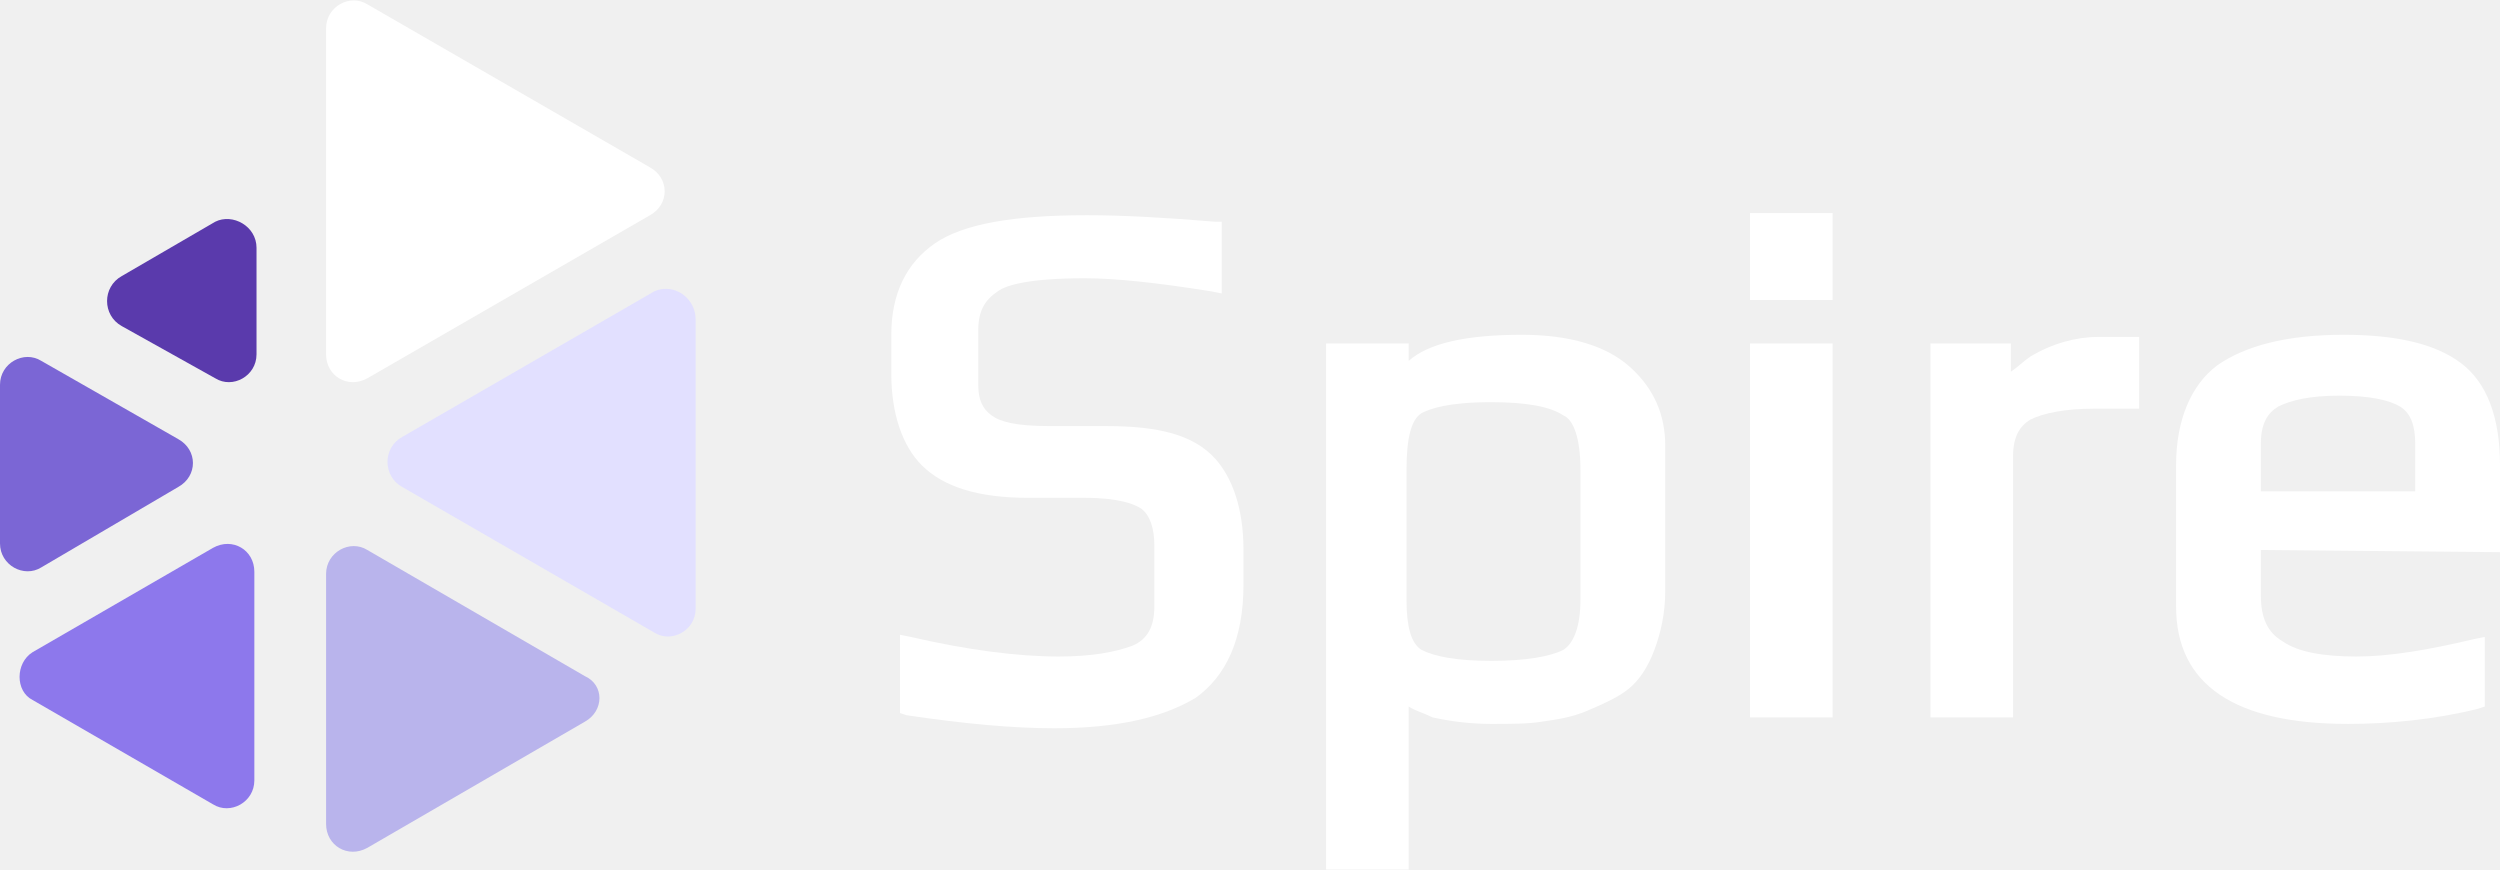
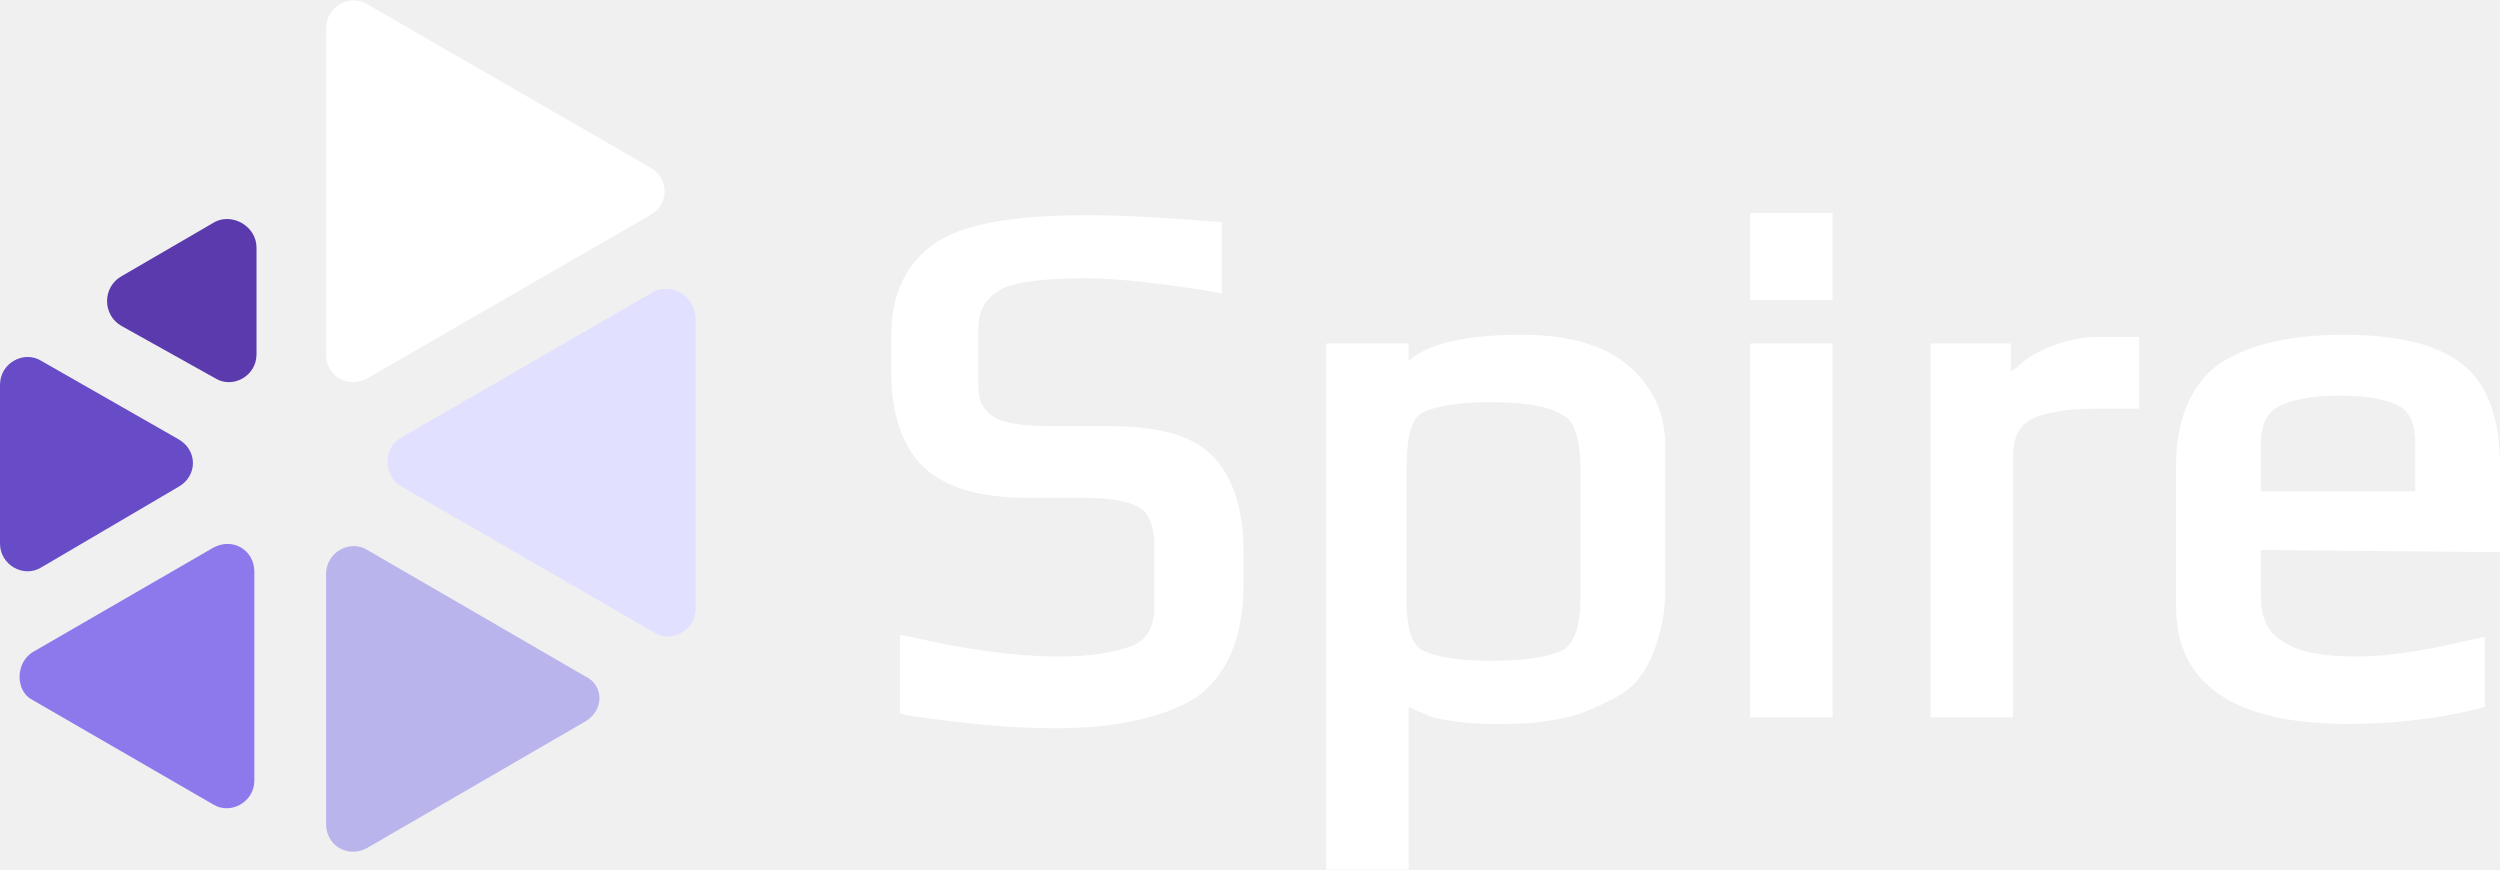
<svg xmlns="http://www.w3.org/2000/svg" version="1.1" id="Layer_1" x="0px" y="0px" viewBox="0 0 115 40" style="enable-background:new 0 0 115 40;" xml:space="preserve">
  <style type="text/css">
	.st0{fill:#FFFFFF;}
	.st1{fill:#5A3AAC;}
	.st2{fill:#B9B4EC;}
- 	.st3{fill:#7B66D5;}
+ 	.st3{fill:#684BC7;}
	.st4{fill:#8D78EC;}
	.st5{fill:#E2E0FF;}
</style>
  <g>
    <path class="st0" d="M50.9,19.6h-2.6c-1.6,0-2.3-0.2-2.7-0.5S45,18.4,45,17.7v-2.5c0-0.9,0.3-1.4,0.9-1.8c0.4-0.3,1.5-0.6,4-0.6   c1.4,0,3.3,0.2,5.8,0.6l0.5,0.1v-3.3h-0.3C53.5,10,51.6,9.9,50,9.9c-3.4,0-5.7,0.4-7,1.3c-1.3,0.9-2,2.3-2,4.2v1.8   c0,1.8,0.5,3.3,1.4,4.2c1,1,2.6,1.5,4.9,1.5h2.6c1.6,0,2.3,0.3,2.6,0.5c0.4,0.3,0.6,0.9,0.6,1.7v2.8c0,0.9-0.3,1.5-1,1.8   c-0.8,0.3-1.9,0.5-3.4,0.5c-1.9,0-4.2-0.3-6.8-0.9l-0.5-0.1v3.6l0.3,0.1c2.7,0.4,4.9,0.6,6.8,0.6c2.9,0,5-0.5,6.5-1.4   c1.4-1,2.2-2.7,2.2-5.2v-1.6c0-1.9-0.5-3.3-1.3-4.2C54.9,20,53.3,19.6,50.9,19.6z" />
    <path class="st0" d="M75,16.9L75,16.9c-1.1-1-2.8-1.5-5-1.5c-2.6,0-4.3,0.4-5.2,1.2v-0.8H61V40h3.8v-7.5c0.3,0.2,0.7,0.3,1.1,0.5   c0.9,0.2,1.8,0.3,2.7,0.3c0.9,0,1.7,0,2.3-0.1c0.7-0.1,1.4-0.2,2.1-0.5s1.4-0.6,1.9-1c0.5-0.4,0.9-1,1.2-1.8   c0.3-0.8,0.5-1.7,0.5-2.7v-6.7C76.6,19.1,76.1,17.9,75,16.9z M72.7,21.6v6c0,1.2-0.3,2-0.8,2.3c-0.6,0.3-1.7,0.5-3.3,0.5   c-1.6,0-2.6-0.2-3.2-0.5c-0.5-0.3-0.7-1.1-0.7-2.3v-6c0-1.4,0.2-2.3,0.7-2.6c0.4-0.2,1.2-0.5,3.2-0.5c1.6,0,2.7,0.2,3.3,0.6   C72.4,19.3,72.7,20.2,72.7,21.6z" />
    <rect x="80.5" y="15.8" class="st0" width="3.8" height="17.2" />
    <rect x="80.5" y="9.8" class="st0" width="3.8" height="4" />
    <path class="st0" d="M93.4,16.4c-0.3,0.2-0.6,0.5-0.9,0.7v-1.3h-3.7V33h3.8V21c0-0.9,0.3-1.4,0.8-1.7c0.6-0.3,1.6-0.5,2.9-0.5h2.1   v-3.3h-1.9C95.5,15.5,94.4,15.8,93.4,16.4z" />
    <path class="st0" d="M115,25.4v-4c0-2.2-0.6-3.8-1.8-4.7c-1.2-0.9-3-1.3-5.4-1.3c-2.6,0-4.5,0.5-5.8,1.4c-1.2,0.9-1.9,2.5-1.9,4.6   v6.5c0,3.6,2.7,5.4,7.9,5.4c1.9,0,4-0.2,6-0.7l0.3-0.1v-3.2l-0.5,0.1c-2.1,0.5-3.9,0.8-5.4,0.8s-2.7-0.2-3.4-0.7   c-0.7-0.4-1-1.1-1-2.1v-2.1L115,25.4L115,25.4z M107.6,18.2c1.4,0,2.3,0.2,2.8,0.5s0.7,0.9,0.7,1.7v2.2H104v-2.2   c0-0.9,0.3-1.4,0.8-1.7C105.4,18.4,106.3,18.2,107.6,18.2z" />
    <path class="st1" d="M11.8,11.4v4.9c0,1-1.1,1.6-1.9,1.1L5.6,15c-0.9-0.5-0.9-1.8,0-2.3l4.3-2.5C10.7,9.8,11.8,10.4,11.8,11.4z" />
    <path class="st2" d="M26.9,33.2l-10,5.8C16,39.5,15,38.9,15,37.9V26.4c0-1,1.1-1.6,1.9-1.1l10,5.8C27.8,31.5,27.8,32.7,26.9,33.2z" />
    <path class="st3" d="M8.2,22.4l-6.3,3.7C1.1,26.6,0,26,0,25v-7.3c0-1,1.1-1.6,1.9-1.1l6.3,3.6C9.1,20.7,9.1,21.9,8.2,22.4z" />
    <path class="st4" d="M1.5,30l8.3-4.8c0.9-0.5,1.9,0.1,1.9,1.1v9.6c0,1-1.1,1.6-1.9,1.1l-8.3-4.8C0.7,31.8,0.7,30.5,1.5,30z" />
    <path class="st0" d="M29.9,9.9l-13,7.5C16,17.9,15,17.3,15,16.3v-15c0-1,1.1-1.6,1.9-1.1l13,7.5C30.8,8.2,30.8,9.4,29.9,9.9z" />
    <path class="st5" d="M32,14.7V28c0,1-1.1,1.6-1.9,1.1l-11.6-6.7c-0.9-0.5-0.9-1.8,0-2.3l11.6-6.7C31,13,32,13.7,32,14.7z" />
  </g>
</svg>
